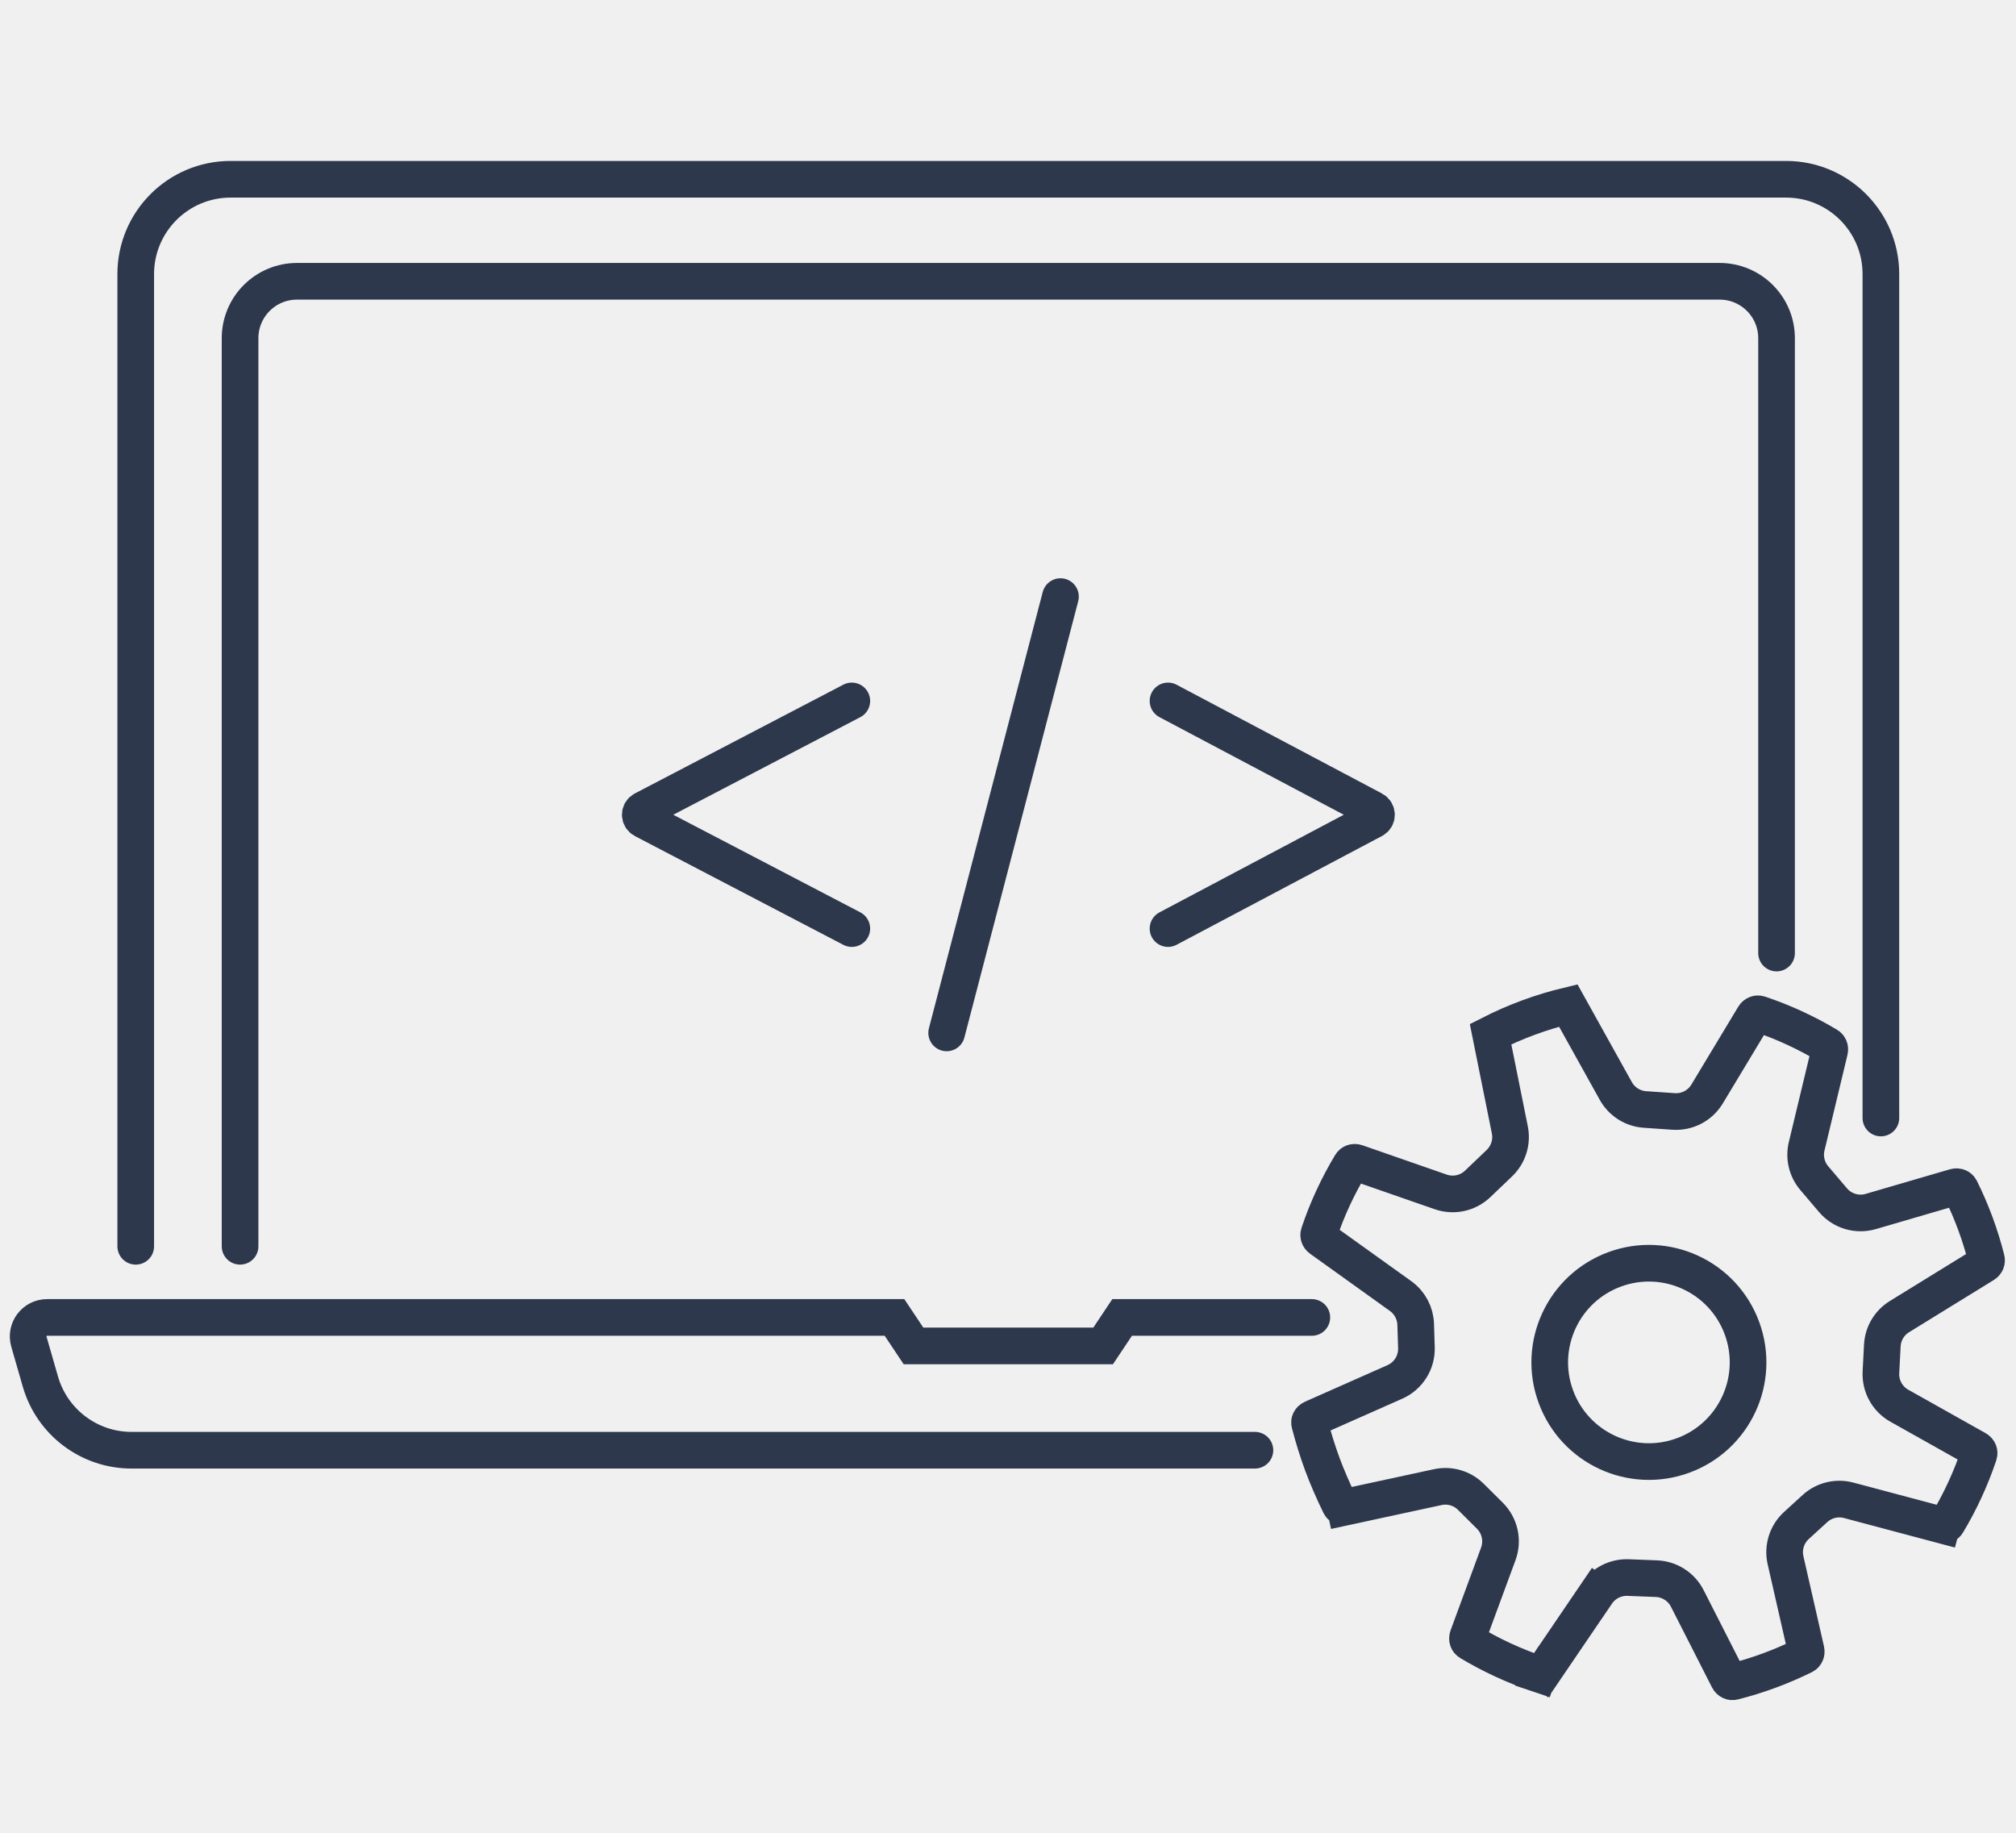
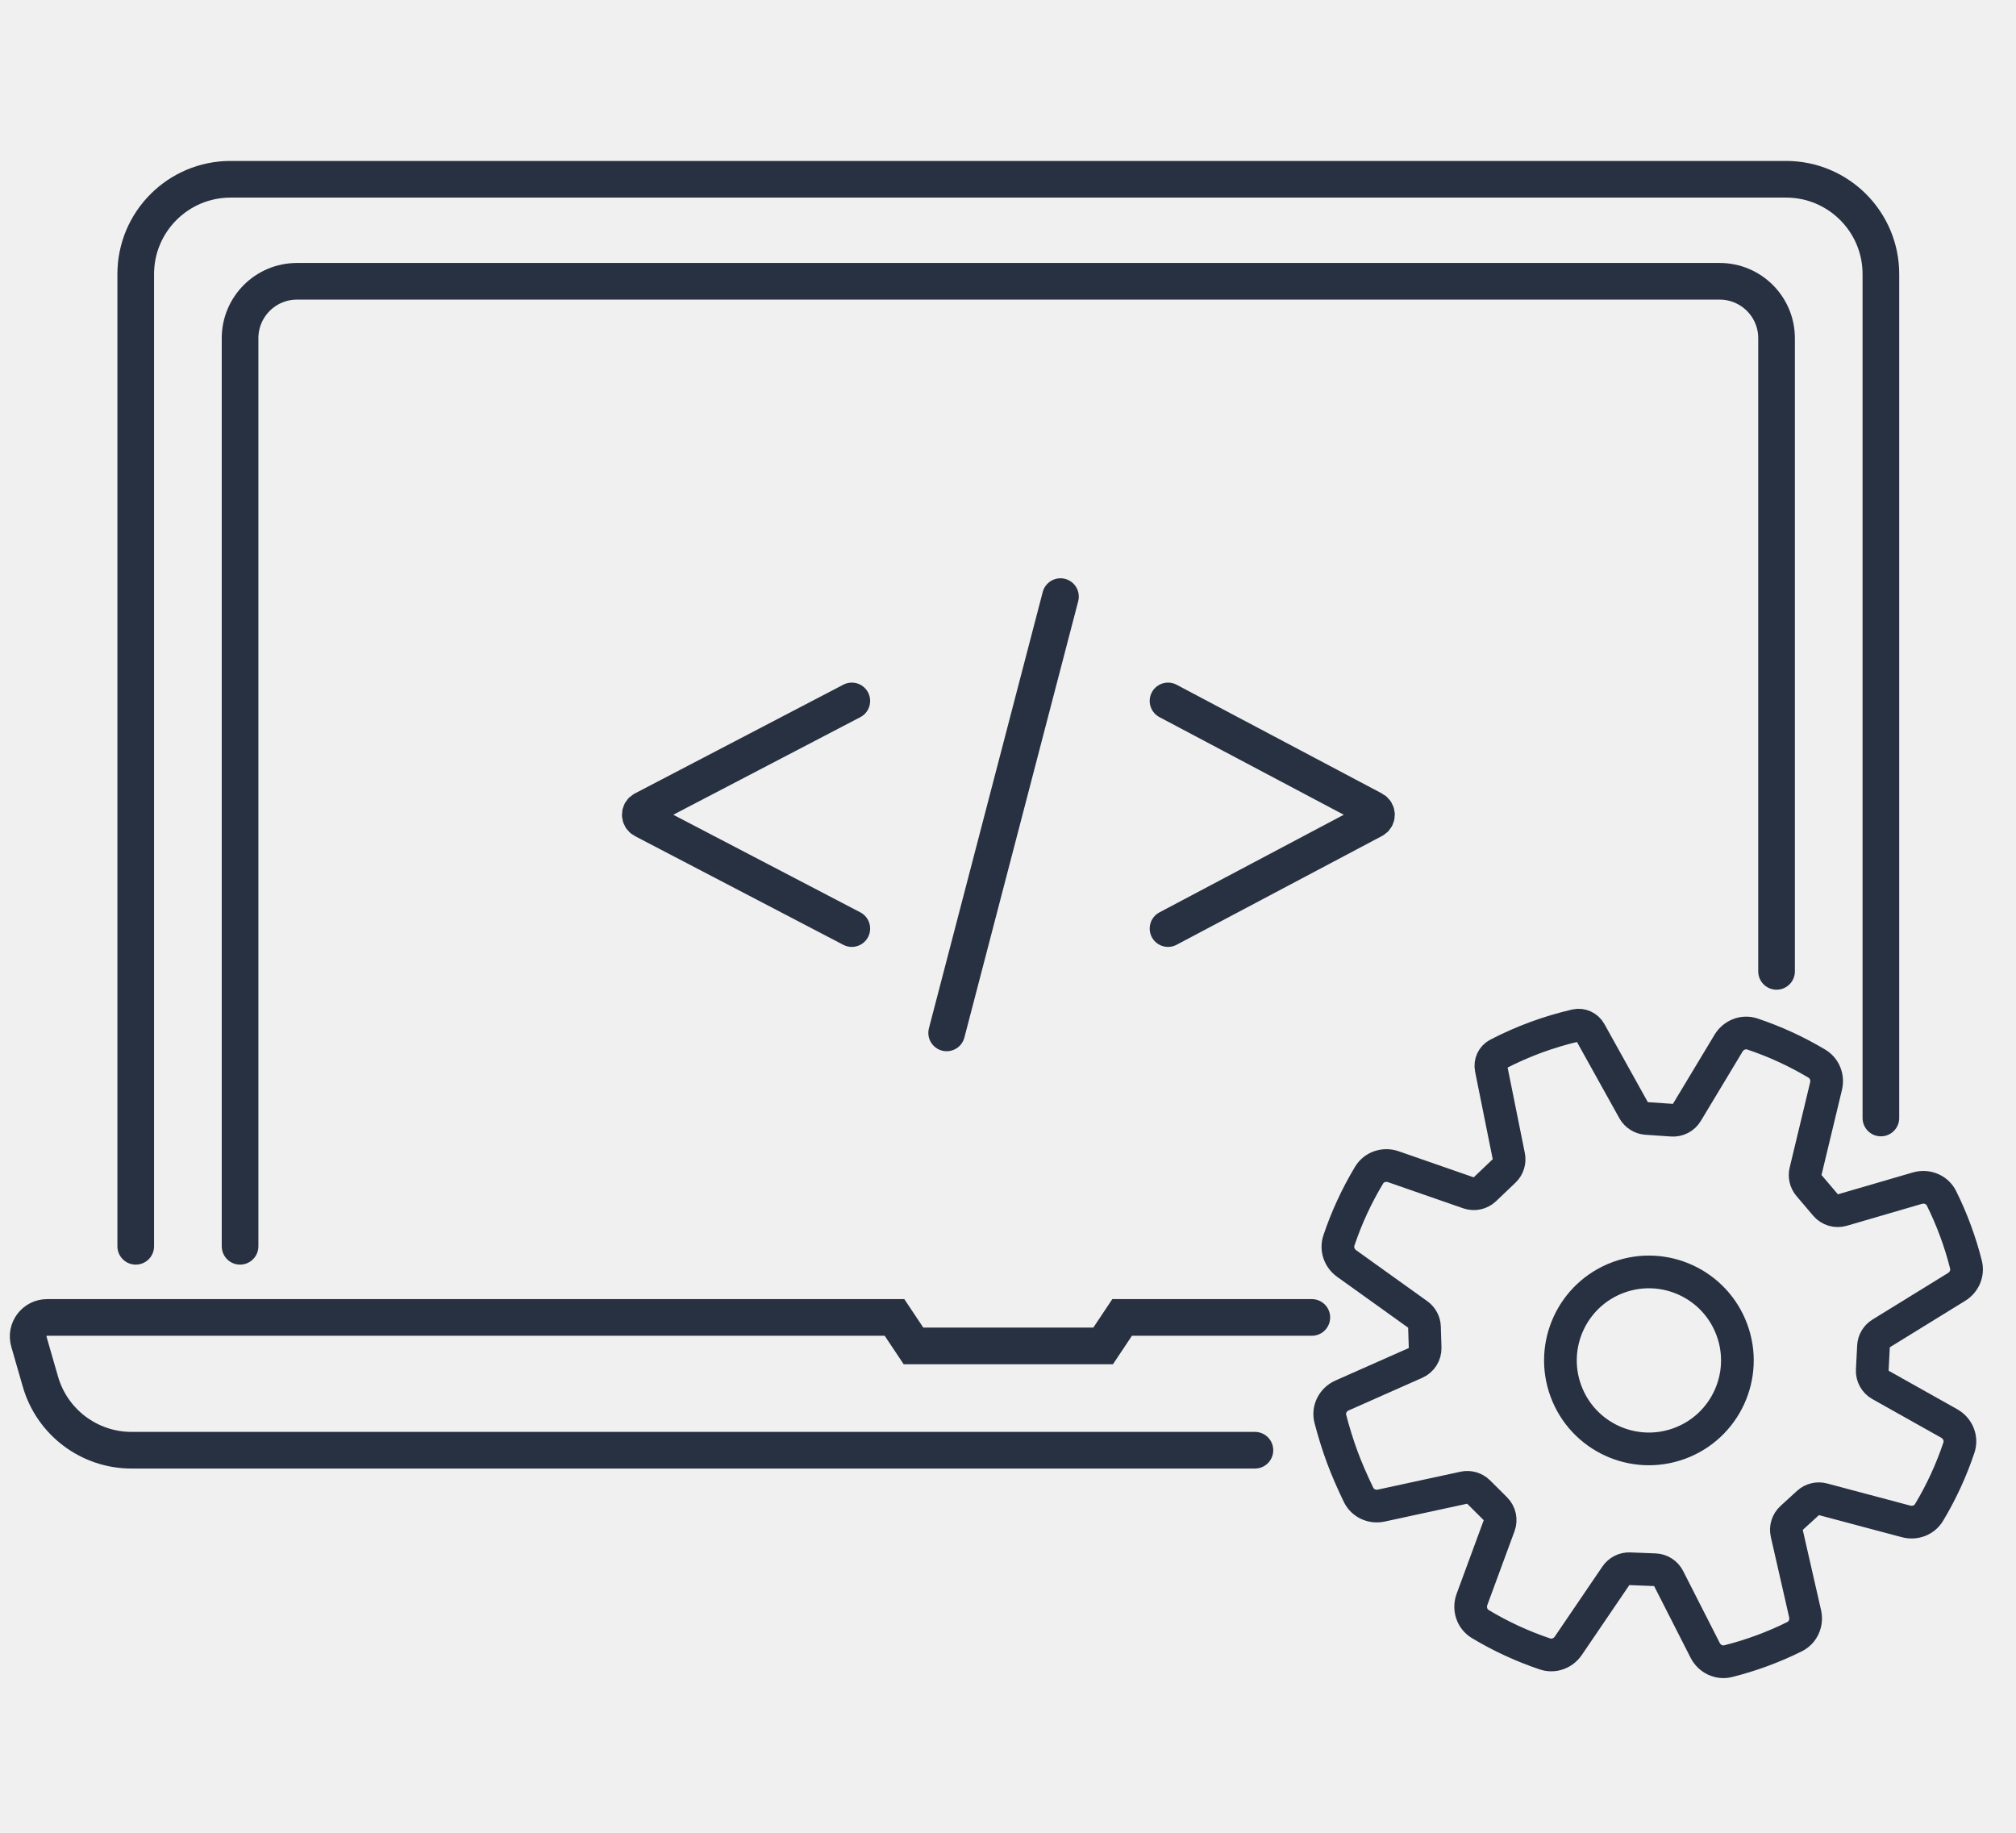
<svg xmlns="http://www.w3.org/2000/svg" width="110" height="100" viewBox="0 0 110 100" fill="none">
  <g clip-path="url(#clip0_272_5421)">
-     <path d="M68.473 79.127H7.178C4.872 79.127 2.844 77.601 2.205 75.385L1.577 73.204C1.386 72.542 1.883 71.882 2.572 71.882H48.807L49.842 73.435H60.192L61.227 71.882H71.578" stroke="#2D384C" stroke-width="2" stroke-linecap="round" />
-     <path d="M7.406 68V14.956C7.406 12.098 9.723 9.781 12.581 9.781H97.453C100.311 9.781 102.628 12.098 102.628 14.956V61" stroke="#2D384C" stroke-width="2" stroke-linecap="round" />
-     <path d="M13.099 68V18.453C13.099 16.738 14.489 15.348 16.204 15.348H93.83C95.545 15.348 96.935 16.738 96.935 18.453V52" stroke="#2D384C" stroke-width="2" stroke-linecap="round" />
-     <path d="M46.478 38.244L35.103 44.179C34.88 44.295 34.88 44.614 35.103 44.73L46.478 50.665M63.731 50.665L74.94 44.729C75.16 44.612 75.16 44.297 74.94 44.18L63.731 38.244M51.653 56.357L57.863 32.552" stroke="#2D384C" stroke-width="2" stroke-linecap="round" />
-     <circle cx="89.97" cy="74.335" r="5.41" transform="rotate(-20.2329 89.9701 74.3351)" stroke="#2D384C" stroke-width="2" />
-     <path d="M73.393 82.233L73.604 83.211L73.393 82.233C73.255 82.263 73.152 82.195 73.115 82.118C72.756 81.385 72.396 80.553 72.155 79.9C71.904 79.219 71.652 78.418 71.457 77.66C71.436 77.578 71.472 77.455 71.611 77.393L76.112 75.399C76.846 75.073 77.31 74.335 77.285 73.531L77.245 72.259C77.226 71.645 76.921 71.074 76.422 70.716L72.068 67.595C71.957 67.515 71.934 67.398 71.961 67.319C72.404 65.993 72.993 64.719 73.715 63.522C73.76 63.447 73.874 63.386 74.014 63.434L78.614 65.034C79.313 65.277 80.09 65.108 80.626 64.597L81.809 63.467C82.299 62.999 82.516 62.313 82.382 61.649L81.33 56.425C81.994 56.087 82.686 55.783 83.404 55.519C84.122 55.254 84.845 55.036 85.57 54.862L88.164 59.526C88.489 60.11 89.088 60.491 89.755 60.536L91.318 60.643C92.057 60.694 92.762 60.326 93.144 59.692L95.699 55.449C95.775 55.323 95.9 55.296 95.983 55.323C97.291 55.761 98.549 56.34 99.732 57.048C99.803 57.09 99.863 57.194 99.831 57.326L98.578 62.542C98.43 63.155 98.585 63.802 98.993 64.282L100.016 65.485C100.52 66.078 101.326 66.32 102.073 66.102L106.67 64.76C106.816 64.718 106.928 64.789 106.967 64.868C107.271 65.479 107.544 66.113 107.786 66.768C108.024 67.415 108.225 68.067 108.39 68.721C108.41 68.801 108.38 68.916 108.264 68.988L103.642 71.836C103.089 72.176 102.739 72.767 102.706 73.415L102.63 74.876C102.591 75.626 102.981 76.333 103.636 76.7L107.848 79.065C107.979 79.138 108.008 79.267 107.98 79.35C107.539 80.665 106.957 81.929 106.243 83.118C106.2 83.19 106.094 83.25 105.959 83.214L105.702 84.18L105.959 83.214L100.869 81.859C100.22 81.687 99.527 81.856 99.03 82.31L98.019 83.233C97.494 83.712 97.267 84.437 97.425 85.13L98.547 90.048C98.579 90.189 98.51 90.294 98.433 90.333C97.823 90.635 97.191 90.908 96.537 91.149C95.886 91.389 95.232 91.591 94.575 91.756C94.491 91.777 94.369 91.741 94.302 91.611L92.064 87.213C91.74 86.576 91.096 86.164 90.381 86.135L88.837 86.075C88.156 86.048 87.51 86.374 87.126 86.938L87.954 87.5L87.126 86.938L84.212 91.224L85.039 91.786L84.212 91.224C84.134 91.34 84.013 91.363 83.933 91.336L83.615 92.284L83.933 91.336C82.621 90.895 81.36 90.312 80.174 89.599C80.098 89.554 80.037 89.437 80.089 89.296L81.752 84.783C82.019 84.058 81.839 83.245 81.292 82.7L80.257 81.671C79.783 81.199 79.102 80.999 78.447 81.141L73.393 82.233Z" stroke="#2D384C" stroke-width="2" />
+     <path d="M68.473 79.127H7.178C4.872 79.127 2.844 77.601 2.205 75.385L1.577 73.204C1.386 72.542 1.883 71.882 2.572 71.882H48.807L49.842 73.435H60.192L61.227 71.882H71.578" stroke="#283141" stroke-width="2" stroke-linecap="round" />
+     <path d="M7.406 68V14.956C7.406 12.098 9.723 9.781 12.581 9.781H97.453C100.311 9.781 102.628 12.098 102.628 14.956V61" stroke="#283141" stroke-width="2" stroke-linecap="round" />
+     <path d="M13.099 68V18.453C13.099 16.738 14.489 15.348 16.204 15.348H93.83C95.545 15.348 96.935 16.738 96.935 18.453V53" stroke="#283141" stroke-width="2" stroke-linecap="round" />
+     <path d="M46.478 38.244L35.103 44.179C34.88 44.295 34.88 44.614 35.103 44.73L46.478 50.665M63.731 50.665L74.94 44.729C75.16 44.612 75.16 44.297 74.94 44.18L63.731 38.244M51.653 56.357L57.863 32.552" stroke="#283141" stroke-width="2" stroke-linecap="round" />
+     <circle cx="89.97" cy="74.227" r="4.827" transform="rotate(-20.2329 89.9699 74.2271)" stroke="#283141" stroke-width="1.784" />
+     <path d="M83.803 56.601C83.082 56.867 82.389 57.174 81.725 57.519C81.443 57.666 81.298 57.984 81.361 58.296L82.325 63.084C82.384 63.376 82.289 63.679 82.073 63.885L81.016 64.893C80.781 65.118 80.439 65.192 80.13 65.085L76.026 63.658C75.529 63.485 74.974 63.667 74.702 64.118C74.025 65.243 73.472 66.439 73.055 67.684C72.9 68.148 73.079 68.653 73.477 68.939L77.362 71.723C77.582 71.881 77.716 72.132 77.725 72.403L77.76 73.538C77.771 73.892 77.567 74.217 77.243 74.36L73.227 76.14C72.733 76.359 72.453 76.892 72.588 77.416C72.77 78.122 73.003 78.865 73.238 79.501C73.465 80.117 73.799 80.887 74.129 81.563C74.354 82.023 74.867 82.255 75.368 82.147L79.877 81.171C80.166 81.109 80.466 81.197 80.675 81.405L81.597 82.323C81.838 82.563 81.918 82.921 81.8 83.24L80.316 87.267C80.131 87.769 80.311 88.335 80.769 88.611C81.883 89.281 83.068 89.828 84.3 90.242C84.774 90.401 85.29 90.211 85.571 89.798L88.171 85.974C88.34 85.725 88.624 85.582 88.924 85.594L90.302 85.648C90.617 85.66 90.9 85.841 91.043 86.122L93.04 90.046C93.276 90.509 93.792 90.763 94.296 90.636C94.913 90.481 95.528 90.292 96.138 90.067C96.751 89.841 97.345 89.584 97.917 89.3C98.379 89.071 98.607 88.55 98.493 88.049L97.492 83.66C97.422 83.355 97.522 83.036 97.754 82.825L98.655 82.001C98.874 81.802 99.179 81.727 99.466 81.803L104.007 83.012C104.487 83.139 104.999 82.949 105.255 82.523C105.925 81.407 106.472 80.22 106.885 78.985C107.055 78.478 106.824 77.931 106.358 77.669L102.6 75.559C102.311 75.398 102.14 75.086 102.157 74.756L102.224 73.452C102.239 73.167 102.393 72.907 102.637 72.757L106.761 70.215C107.175 69.96 107.389 69.472 107.27 69C107.116 68.386 106.927 67.774 106.703 67.167C106.477 66.552 106.22 65.957 105.935 65.384C105.695 64.901 105.138 64.677 104.62 64.828L100.519 66.024C100.19 66.121 99.835 66.014 99.613 65.753L98.701 64.68C98.521 64.468 98.453 64.183 98.518 63.913L99.636 59.26C99.75 58.785 99.557 58.288 99.138 58.037C98.027 57.372 96.846 56.829 95.618 56.418C95.123 56.252 94.587 56.468 94.317 56.915L92.038 60.701C91.87 60.981 91.559 61.143 91.233 61.12L89.839 61.025C89.545 61.005 89.281 60.837 89.138 60.58L86.761 56.306C86.607 56.028 86.29 55.88 85.979 55.951C85.25 56.12 84.524 56.336 83.803 56.601Z" stroke="#283141" stroke-width="1.784" />
  </g>
  <defs>
    <clipPath id="clip0_272_5421">
      <rect width="110" height="100" fill="white" />
    </clipPath>
  </defs>
</svg>
